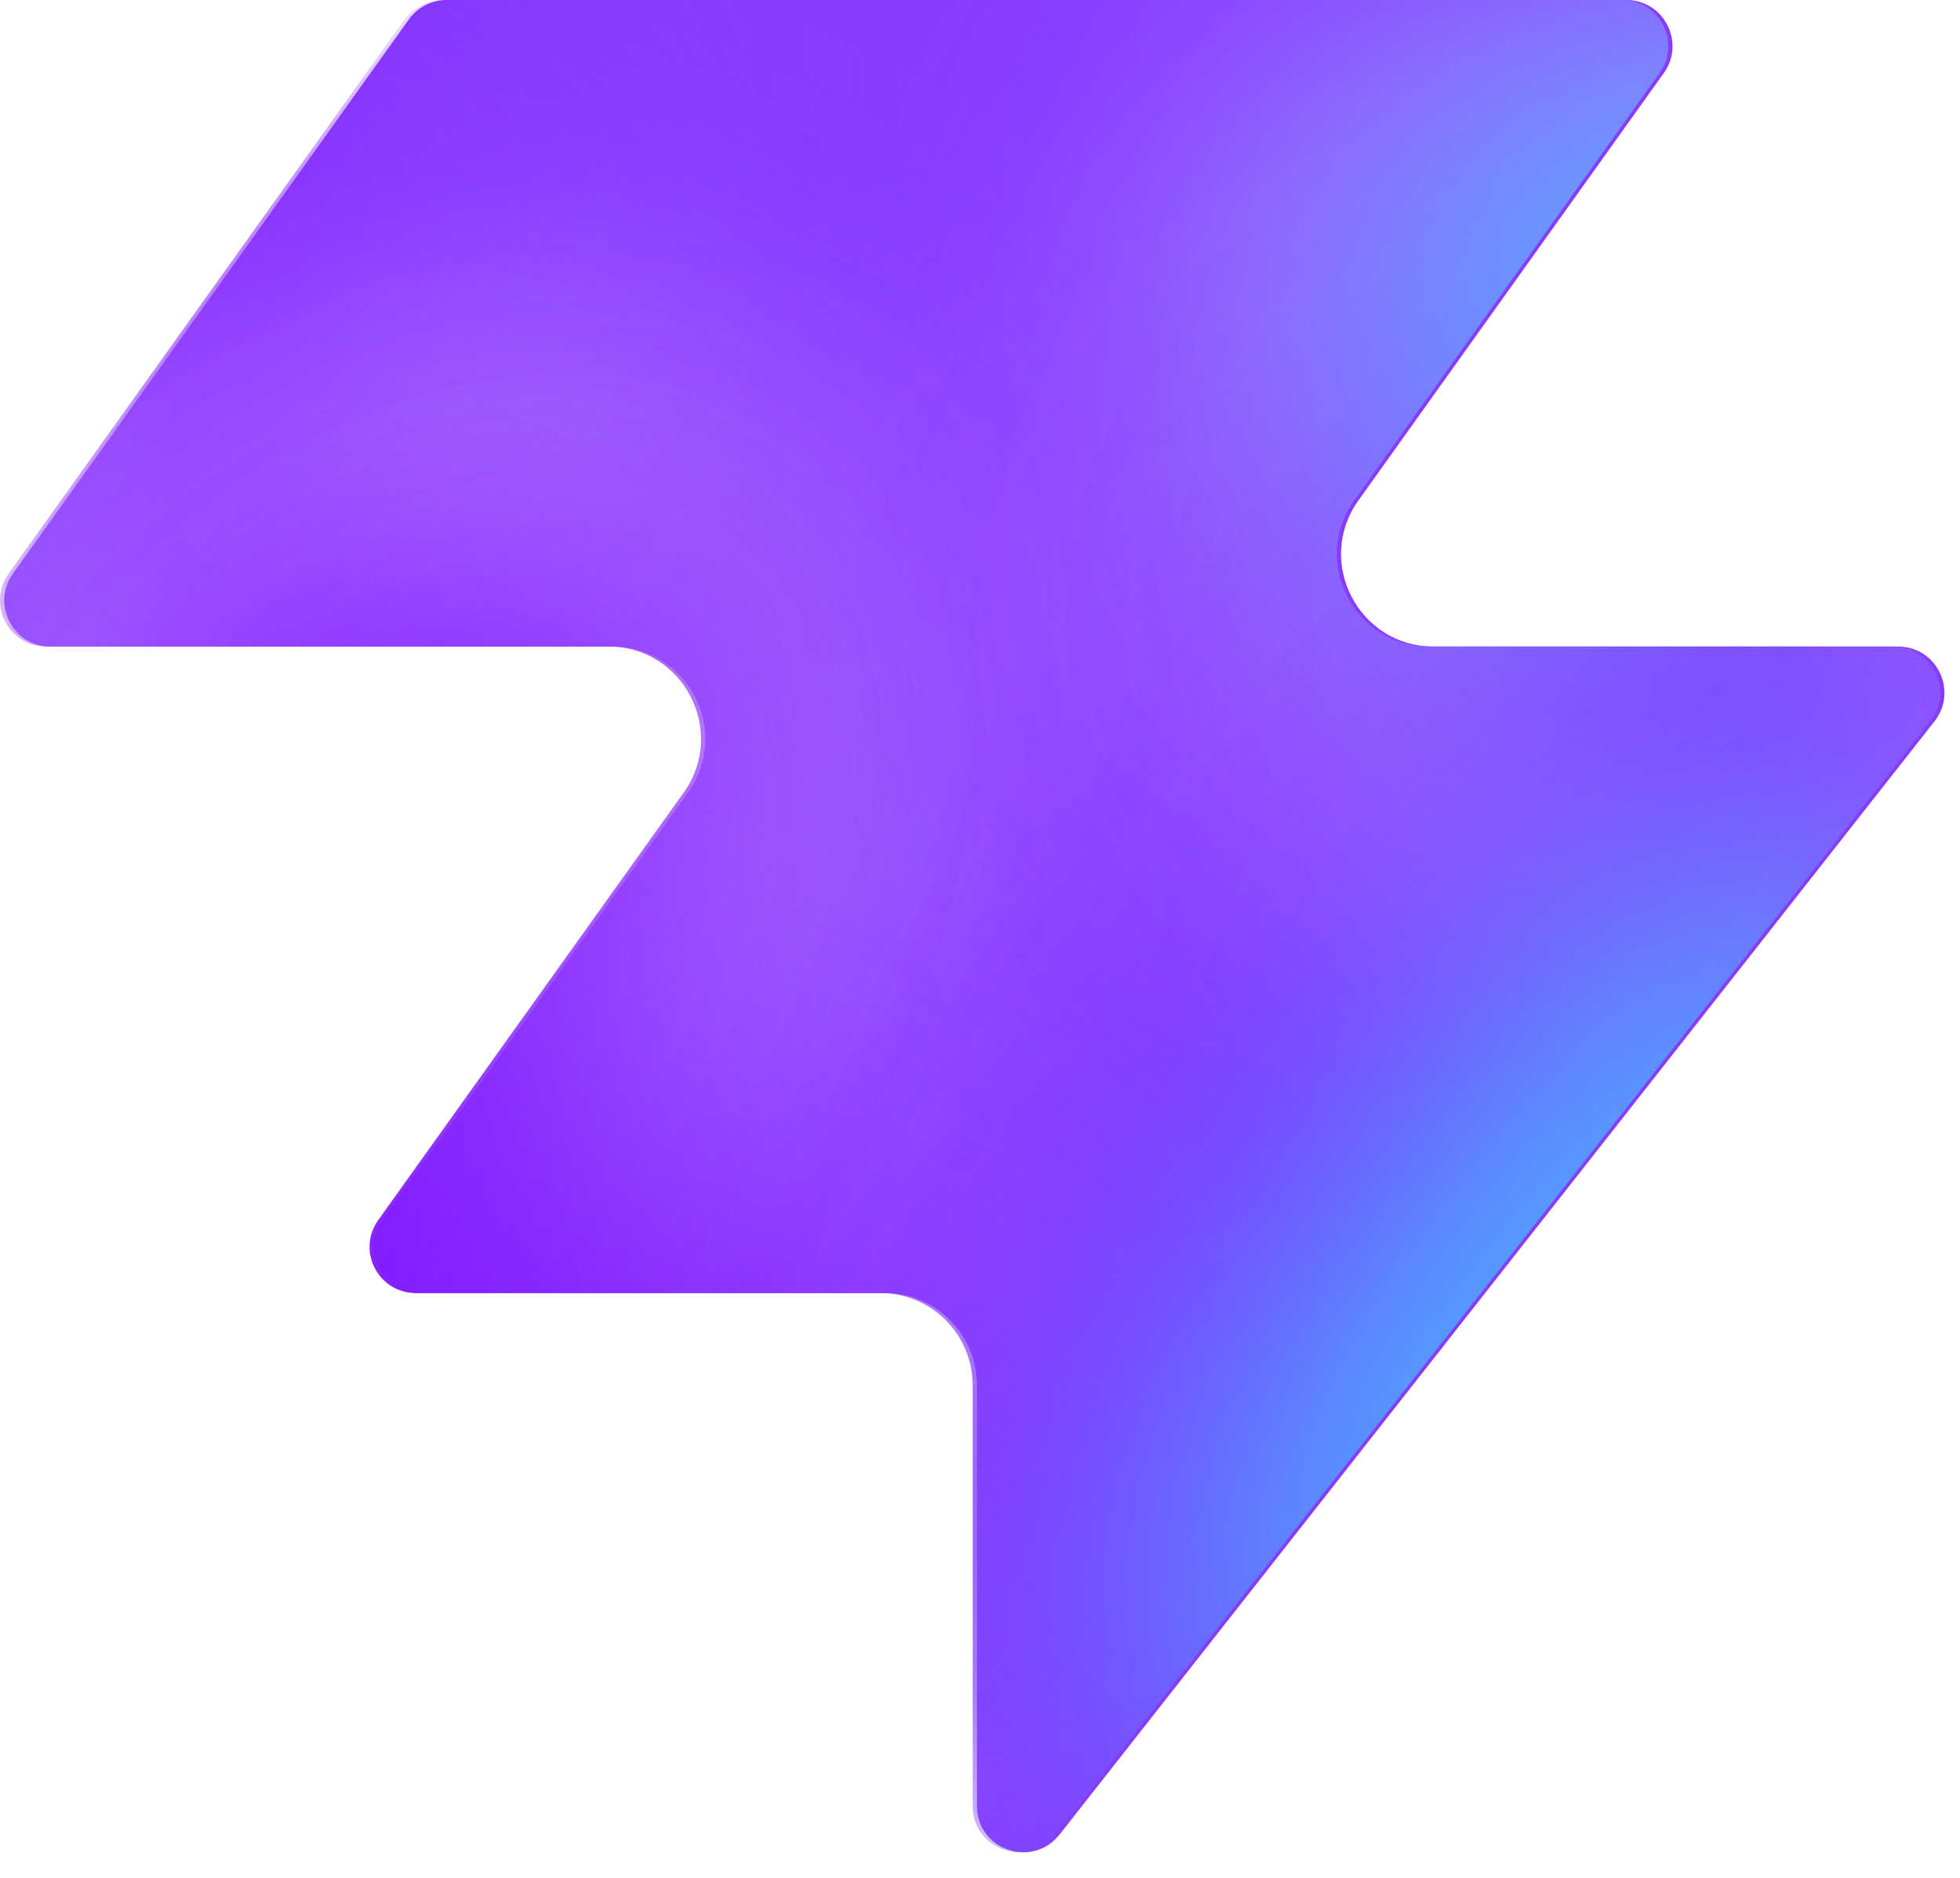
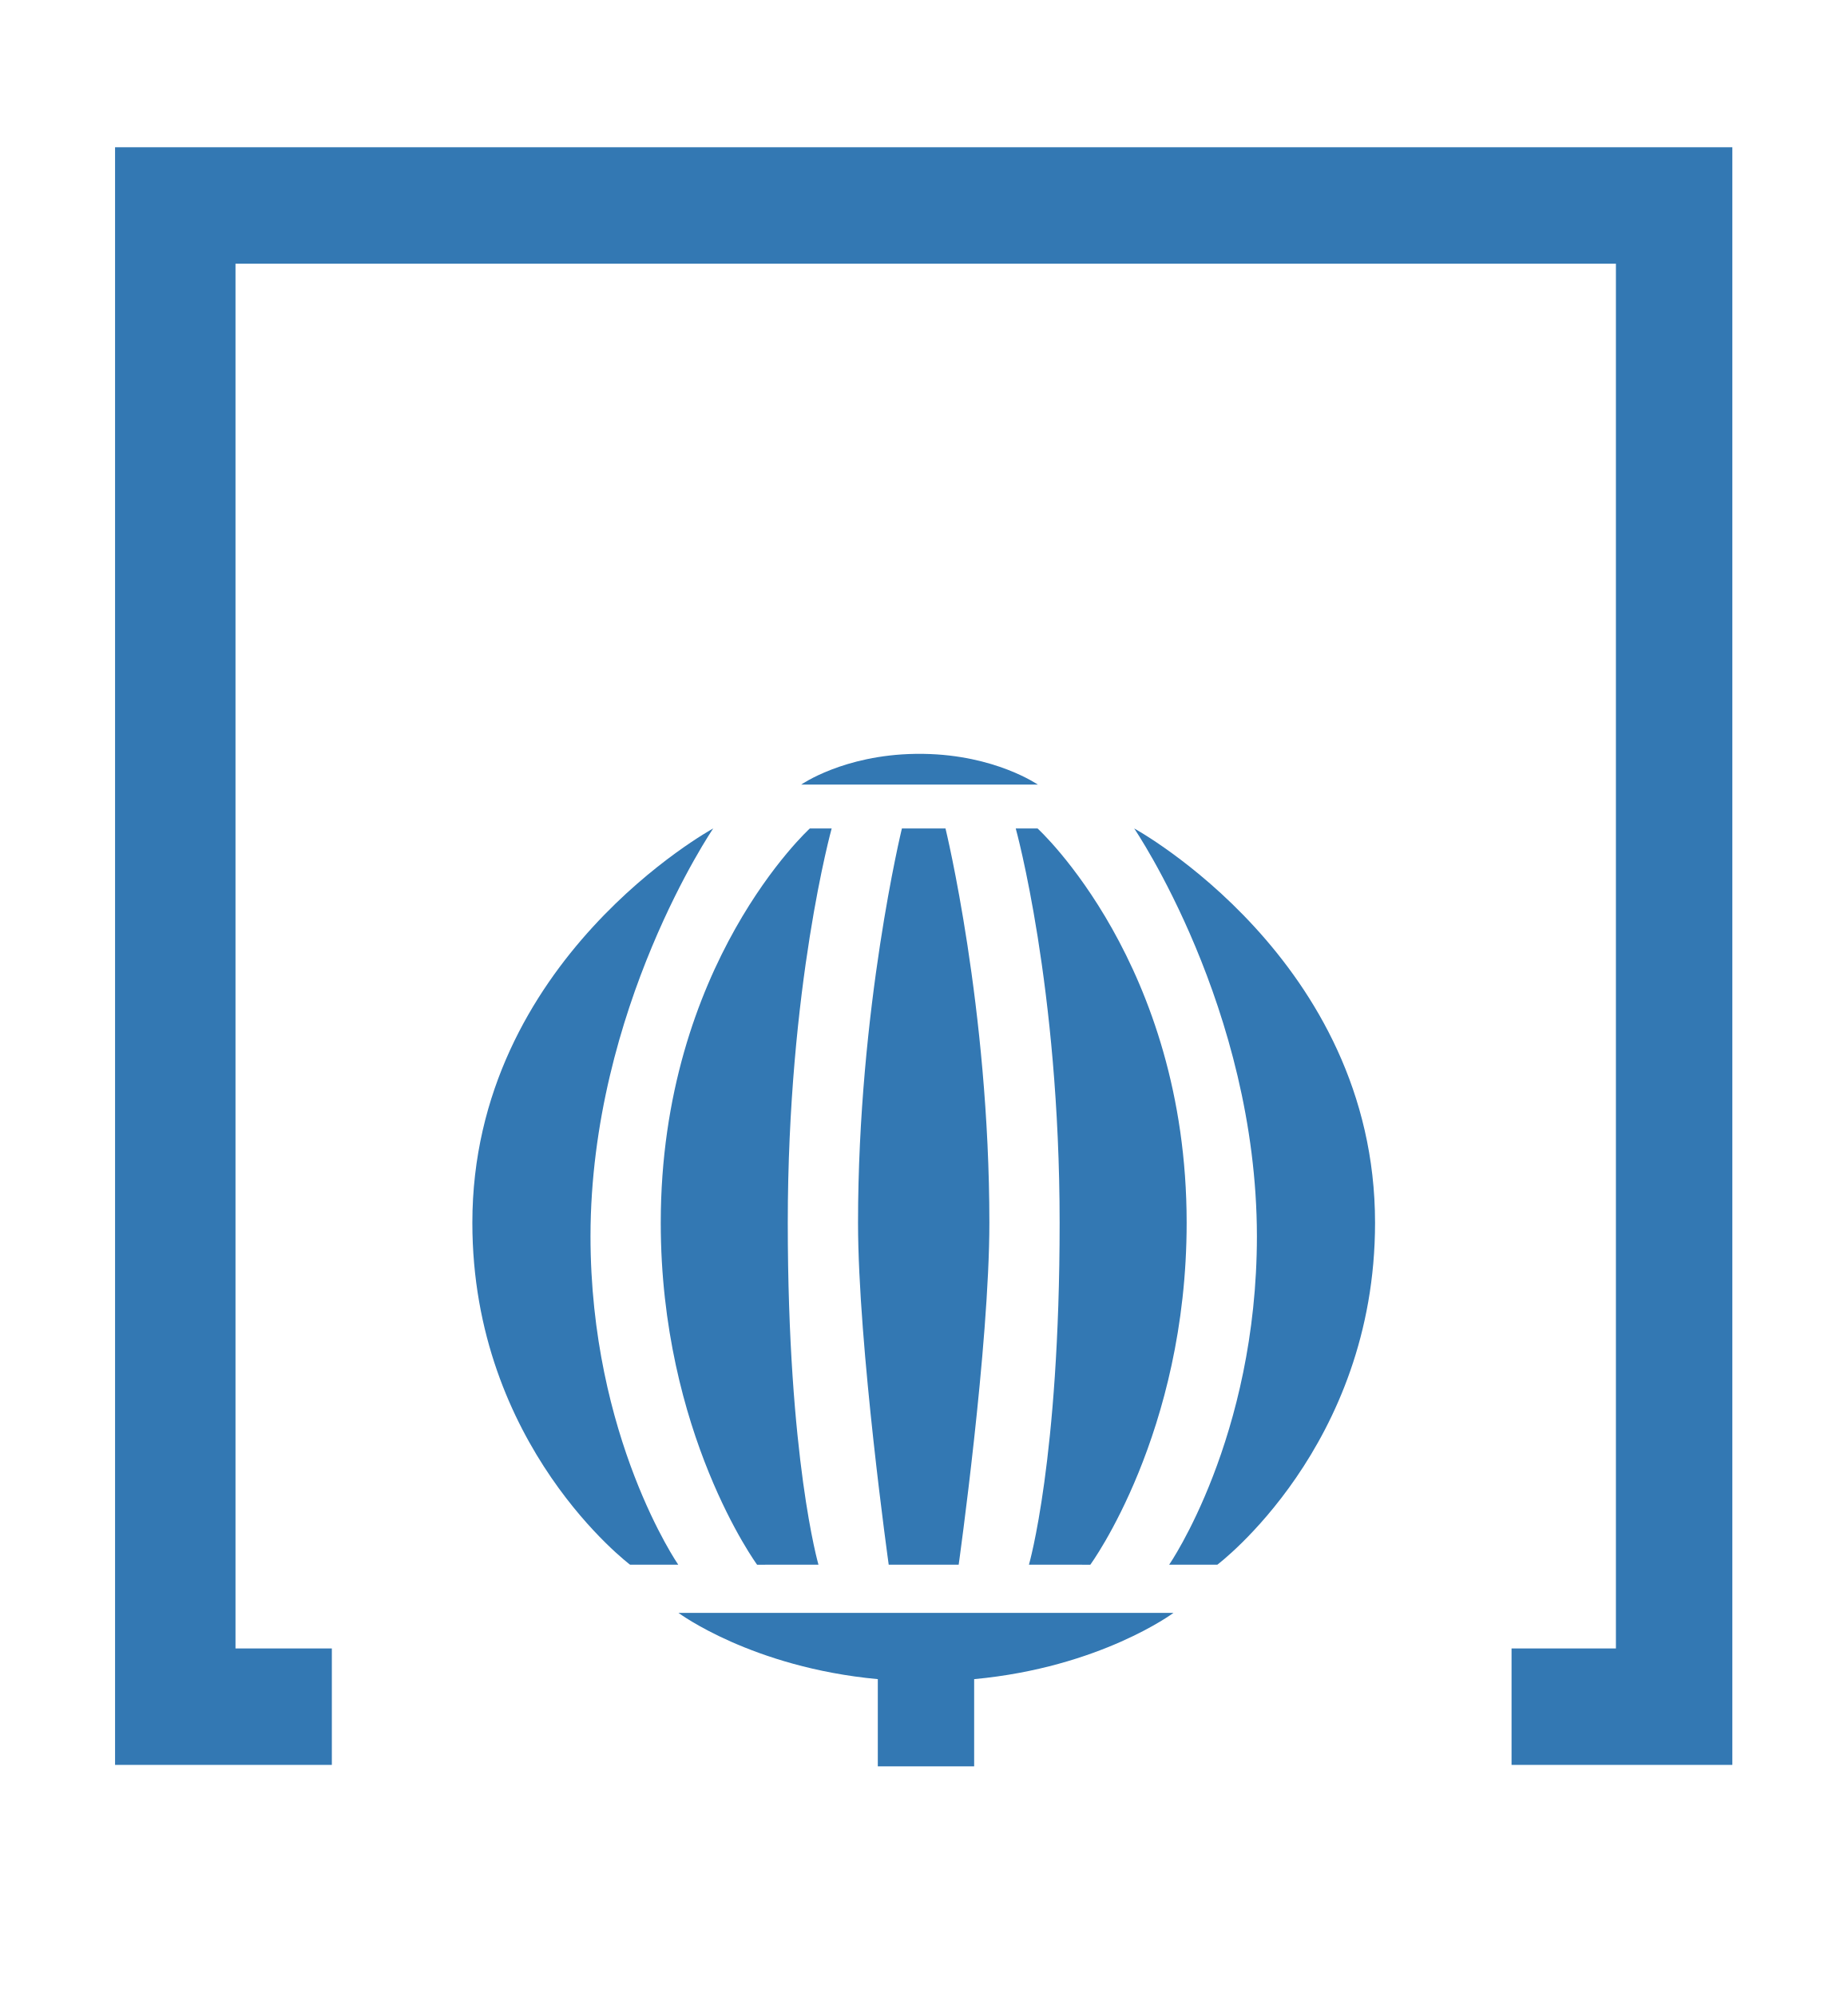
- <svg xmlns="http://www.w3.org/2000/svg" width="48" height="46" fill="none" viewBox="0 0 48 46">
-   <path fill="#863bff" d="M25.946 44.938c-.664.845-2.021.375-2.021-.698V33.937a2.26 2.26 0 0 0-2.262-2.262H10.287c-.92 0-1.456-1.04-.92-1.788l7.48-10.471c1.07-1.497 0-3.578-1.842-3.578H1.237c-.92 0-1.456-1.04-.92-1.788L10.013.474c.214-.297.556-.474.92-.474h28.894c.92 0 1.456 1.04.92 1.788l-7.48 10.471c-1.07 1.498 0 3.579 1.842 3.579h11.377c.943 0 1.473 1.088.89 1.83L25.947 44.94z" style="fill:#863bff;fill:color(display-p3 .525 .23 1);fill-opacity:1" />
-   <mask id="a" width="48" height="46" x="0" y="0" maskUnits="userSpaceOnUse" style="mask-type:alpha">
-     <path fill="#000" d="M25.842 44.938c-.664.844-2.021.375-2.021-.698V33.937a2.26 2.26 0 0 0-2.262-2.262H10.183c-.92 0-1.456-1.04-.92-1.788l7.48-10.471c1.07-1.498 0-3.579-1.842-3.579H1.133c-.92 0-1.456-1.04-.92-1.787L9.91.473c.214-.297.556-.474.92-.474h28.894c.92 0 1.456 1.04.92 1.788l-7.48 10.471c-1.07 1.498 0 3.578 1.842 3.578h11.377c.943 0 1.473 1.088.89 1.832L25.843 44.94z" style="fill:#000;fill-opacity:1" />
-   </mask>
-   <g mask="url(#a)">
-     <g filter="url(#b)">
-       <ellipse cx="5.508" cy="14.704" fill="#ede6ff" rx="5.508" ry="14.704" style="fill:#ede6ff;fill:color(display-p3 .927 .903 1);fill-opacity:1" transform="matrix(.00324 1 1 -.00324 -4.47 31.516)" />
-     </g>
-     <g filter="url(#c)">
-       <ellipse cx="10.399" cy="29.851" fill="#ede6ff" rx="10.399" ry="29.851" style="fill:#ede6ff;fill:color(display-p3 .927 .903 1);fill-opacity:1" transform="matrix(.00324 1 1 -.00324 -39.328 7.883)" />
-     </g>
-     <g filter="url(#d)">
-       <ellipse cx="5.508" cy="30.487" fill="#7e14ff" rx="5.508" ry="30.487" style="fill:#7e14ff;fill:color(display-p3 .492 .077 1);fill-opacity:1" transform="rotate(89.814 -25.913 -14.639)scale(1 -1)" />
-     </g>
-     <g filter="url(#e)">
-       <ellipse cx="5.508" cy="30.599" fill="#7e14ff" rx="5.508" ry="30.599" style="fill:#7e14ff;fill:color(display-p3 .492 .077 1);fill-opacity:1" transform="rotate(89.814 -32.644 -3.334)scale(1 -1)" />
-     </g>
-     <g filter="url(#f)">
-       <ellipse cx="5.508" cy="30.599" fill="#7e14ff" rx="5.508" ry="30.599" style="fill:#7e14ff;fill:color(display-p3 .492 .077 1);fill-opacity:1" transform="matrix(.00324 1 1 -.00324 -34.34 30.47)" />
-     </g>
-     <g filter="url(#g)">
-       <ellipse cx="14.072" cy="22.078" fill="#ede6ff" rx="14.072" ry="22.078" style="fill:#ede6ff;fill:color(display-p3 .927 .903 1);fill-opacity:1" transform="rotate(93.35 24.506 48.493)scale(-1 1)" />
-     </g>
-     <g filter="url(#h)">
-       <ellipse cx="3.47" cy="21.501" fill="#7e14ff" rx="3.47" ry="21.501" style="fill:#7e14ff;fill:color(display-p3 .492 .077 1);fill-opacity:1" transform="rotate(89.009 28.708 47.59)scale(-1 1)" />
-     </g>
-     <g filter="url(#i)">
-       <ellipse cx="3.47" cy="21.501" fill="#7e14ff" rx="3.47" ry="21.501" style="fill:#7e14ff;fill:color(display-p3 .492 .077 1);fill-opacity:1" transform="rotate(89.009 28.708 47.59)scale(-1 1)" />
-     </g>
-     <g filter="url(#j)">
-       <ellipse cx=".387" cy="8.972" fill="#7e14ff" rx="4.407" ry="29.108" style="fill:#7e14ff;fill:color(display-p3 .492 .077 1);fill-opacity:1" transform="rotate(39.51 .387 8.972)" />
-     </g>
-     <g filter="url(#k)">
-       <ellipse cx="47.523" cy="-6.092" fill="#7e14ff" rx="4.407" ry="29.108" style="fill:#7e14ff;fill:color(display-p3 .492 .077 1);fill-opacity:1" transform="rotate(37.892 47.523 -6.092)" />
-     </g>
-     <g filter="url(#l)">
-       <ellipse cx="41.412" cy="6.333" fill="#47bfff" rx="5.971" ry="9.665" style="fill:#47bfff;fill:color(display-p3 .28 .748 1);fill-opacity:1" transform="rotate(37.892 41.412 6.333)" />
-     </g>
-     <g filter="url(#m)">
-       <ellipse cx="-1.879" cy="38.332" fill="#7e14ff" rx="4.407" ry="29.108" style="fill:#7e14ff;fill:color(display-p3 .492 .077 1);fill-opacity:1" transform="rotate(37.892 -1.88 38.332)" />
-     </g>
-     <g filter="url(#n)">
-       <ellipse cx="-1.879" cy="38.332" fill="#7e14ff" rx="4.407" ry="29.108" style="fill:#7e14ff;fill:color(display-p3 .492 .077 1);fill-opacity:1" transform="rotate(37.892 -1.88 38.332)" />
-     </g>
-     <g filter="url(#o)">
-       <ellipse cx="35.651" cy="29.907" fill="#7e14ff" rx="4.407" ry="29.108" style="fill:#7e14ff;fill:color(display-p3 .492 .077 1);fill-opacity:1" transform="rotate(37.892 35.651 29.907)" />
-     </g>
-     <g filter="url(#p)">
-       <ellipse cx="38.418" cy="32.4" fill="#47bfff" rx="5.971" ry="15.297" style="fill:#47bfff;fill:color(display-p3 .28 .748 1);fill-opacity:1" transform="rotate(37.892 38.418 32.4)" />
-     </g>
-   </g>
-   <defs>
-     <filter id="b" width="60.045" height="41.654" x="-19.77" y="16.149" color-interpolation-filters="sRGB" filterUnits="userSpaceOnUse">
-       <feFlood flood-opacity="0" result="BackgroundImageFix" />
-       <feBlend in="SourceGraphic" in2="BackgroundImageFix" result="shape" />
-       <feGaussianBlur result="effect1_foregroundBlur_2002_17158" stdDeviation="7.659" />
-     </filter>
-     <filter id="c" width="90.34" height="51.437" x="-54.613" y="-7.533" color-interpolation-filters="sRGB" filterUnits="userSpaceOnUse">
-       <feFlood flood-opacity="0" result="BackgroundImageFix" />
-       <feBlend in="SourceGraphic" in2="BackgroundImageFix" result="shape" />
-       <feGaussianBlur result="effect1_foregroundBlur_2002_17158" stdDeviation="7.659" />
-     </filter>
-     <filter id="d" width="79.355" height="29.4" x="-49.64" y="2.03" color-interpolation-filters="sRGB" filterUnits="userSpaceOnUse">
-       <feFlood flood-opacity="0" result="BackgroundImageFix" />
-       <feBlend in="SourceGraphic" in2="BackgroundImageFix" result="shape" />
-       <feGaussianBlur result="effect1_foregroundBlur_2002_17158" stdDeviation="4.596" />
-     </filter>
-     <filter id="e" width="79.579" height="29.4" x="-45.045" y="20.029" color-interpolation-filters="sRGB" filterUnits="userSpaceOnUse">
-       <feFlood flood-opacity="0" result="BackgroundImageFix" />
-       <feBlend in="SourceGraphic" in2="BackgroundImageFix" result="shape" />
-       <feGaussianBlur result="effect1_foregroundBlur_2002_17158" stdDeviation="4.596" />
-     </filter>
-     <filter id="f" width="79.579" height="29.4" x="-43.513" y="21.178" color-interpolation-filters="sRGB" filterUnits="userSpaceOnUse">
-       <feFlood flood-opacity="0" result="BackgroundImageFix" />
-       <feBlend in="SourceGraphic" in2="BackgroundImageFix" result="shape" />
-       <feGaussianBlur result="effect1_foregroundBlur_2002_17158" stdDeviation="4.596" />
-     </filter>
-     <filter id="g" width="74.749" height="58.852" x="15.756" y="-17.901" color-interpolation-filters="sRGB" filterUnits="userSpaceOnUse">
-       <feFlood flood-opacity="0" result="BackgroundImageFix" />
-       <feBlend in="SourceGraphic" in2="BackgroundImageFix" result="shape" />
-       <feGaussianBlur result="effect1_foregroundBlur_2002_17158" stdDeviation="7.659" />
-     </filter>
-     <filter id="h" width="61.377" height="25.362" x="23.548" y="2.284" color-interpolation-filters="sRGB" filterUnits="userSpaceOnUse">
-       <feFlood flood-opacity="0" result="BackgroundImageFix" />
-       <feBlend in="SourceGraphic" in2="BackgroundImageFix" result="shape" />
-       <feGaussianBlur result="effect1_foregroundBlur_2002_17158" stdDeviation="4.596" />
-     </filter>
-     <filter id="i" width="61.377" height="25.362" x="23.548" y="2.284" color-interpolation-filters="sRGB" filterUnits="userSpaceOnUse">
-       <feFlood flood-opacity="0" result="BackgroundImageFix" />
-       <feBlend in="SourceGraphic" in2="BackgroundImageFix" result="shape" />
-       <feGaussianBlur result="effect1_foregroundBlur_2002_17158" stdDeviation="4.596" />
-     </filter>
-     <filter id="j" width="56.045" height="63.649" x="-27.636" y="-22.853" color-interpolation-filters="sRGB" filterUnits="userSpaceOnUse">
-       <feFlood flood-opacity="0" result="BackgroundImageFix" />
-       <feBlend in="SourceGraphic" in2="BackgroundImageFix" result="shape" />
-       <feGaussianBlur result="effect1_foregroundBlur_2002_17158" stdDeviation="4.596" />
-     </filter>
-     <filter id="k" width="54.814" height="64.646" x="20.116" y="-38.415" color-interpolation-filters="sRGB" filterUnits="userSpaceOnUse">
-       <feFlood flood-opacity="0" result="BackgroundImageFix" />
-       <feBlend in="SourceGraphic" in2="BackgroundImageFix" result="shape" />
-       <feGaussianBlur result="effect1_foregroundBlur_2002_17158" stdDeviation="4.596" />
-     </filter>
-     <filter id="l" width="33.541" height="35.313" x="24.641" y="-11.323" color-interpolation-filters="sRGB" filterUnits="userSpaceOnUse">
-       <feFlood flood-opacity="0" result="BackgroundImageFix" />
-       <feBlend in="SourceGraphic" in2="BackgroundImageFix" result="shape" />
-       <feGaussianBlur result="effect1_foregroundBlur_2002_17158" stdDeviation="4.596" />
-     </filter>
-     <filter id="m" width="54.814" height="64.646" x="-29.286" y="6.009" color-interpolation-filters="sRGB" filterUnits="userSpaceOnUse">
-       <feFlood flood-opacity="0" result="BackgroundImageFix" />
-       <feBlend in="SourceGraphic" in2="BackgroundImageFix" result="shape" />
-       <feGaussianBlur result="effect1_foregroundBlur_2002_17158" stdDeviation="4.596" />
-     </filter>
-     <filter id="n" width="54.814" height="64.646" x="-29.286" y="6.009" color-interpolation-filters="sRGB" filterUnits="userSpaceOnUse">
-       <feFlood flood-opacity="0" result="BackgroundImageFix" />
-       <feBlend in="SourceGraphic" in2="BackgroundImageFix" result="shape" />
-       <feGaussianBlur result="effect1_foregroundBlur_2002_17158" stdDeviation="4.596" />
-     </filter>
-     <filter id="o" width="54.814" height="64.646" x="8.244" y="-2.416" color-interpolation-filters="sRGB" filterUnits="userSpaceOnUse">
-       <feFlood flood-opacity="0" result="BackgroundImageFix" />
-       <feBlend in="SourceGraphic" in2="BackgroundImageFix" result="shape" />
-       <feGaussianBlur result="effect1_foregroundBlur_2002_17158" stdDeviation="4.596" />
-     </filter>
-     <filter id="p" width="39.409" height="43.623" x="18.713" y="10.588" color-interpolation-filters="sRGB" filterUnits="userSpaceOnUse">
-       <feFlood flood-opacity="0" result="BackgroundImageFix" />
-       <feBlend in="SourceGraphic" in2="BackgroundImageFix" result="shape" />
-       <feGaussianBlur result="effect1_foregroundBlur_2002_17158" stdDeviation="4.596" />
-     </filter>
-   </defs>
+ <svg xmlns="http://www.w3.org/2000/svg" viewBox="0 0 1152 1245">
+   <path d="M1080.25 1100.3H942.57v-72.6h65.08V164.4h-860.8v863.3h60.08v72.6H71.75V91.8h1008.5z" fill="#3378b3" />
+   <path d="M444.75 516.48s-150.2 81.9-150.2 245.87c0 139.3 98.35 213.14 98.35 213.14h30.04s-54.72-79.21-54.72-204.92c.18-142.15 76.53-254.09 76.53-254.09" fill="#3378b3" />
+   <path d="M472.11 975.5s-60.08-81.9-60.08-213.15c0-161.29 92.98-245.87 92.98-245.87h13.6s-27.37 98.35-27.37 245.87 19.14 213.14 19.14 213.14zM589.59 516.48h-27.18s-27.36 112.12-27.36 245.87c0 76.53 19.13 213.14 19.13 213.14h43.63s19.14-136.6 19.14-213.14c0-133.93-27.36-245.87-27.36-245.87M707.25 516.48s150.2 81.9 150.2 245.87c0 139.3-98.35 213.14-98.35 213.14h-30.04s54.72-79.21 54.72-204.92c-.18-142.15-76.53-254.09-76.53-254.09" fill="#3378b3" />
+   <path d="M679.89 975.5s60.08-81.9 60.08-213.15c0-161.29-92.98-245.87-92.98-245.87h-13.6s27.37 98.35 27.37 245.87-19.14 213.14-19.14 213.14zM576 469.99h-5.36c-44.7.71-71 19.13-71 19.13h147.53c-.18 0-26.47-18.42-71.17-19.13M731.75 1005.54H423.1s45.6 33.97 124.28 41.3v54.36h60.08v-54.36c78.68-7.33 124.28-41.3 124.28-41.3" fill="#3378b3" />
</svg>
